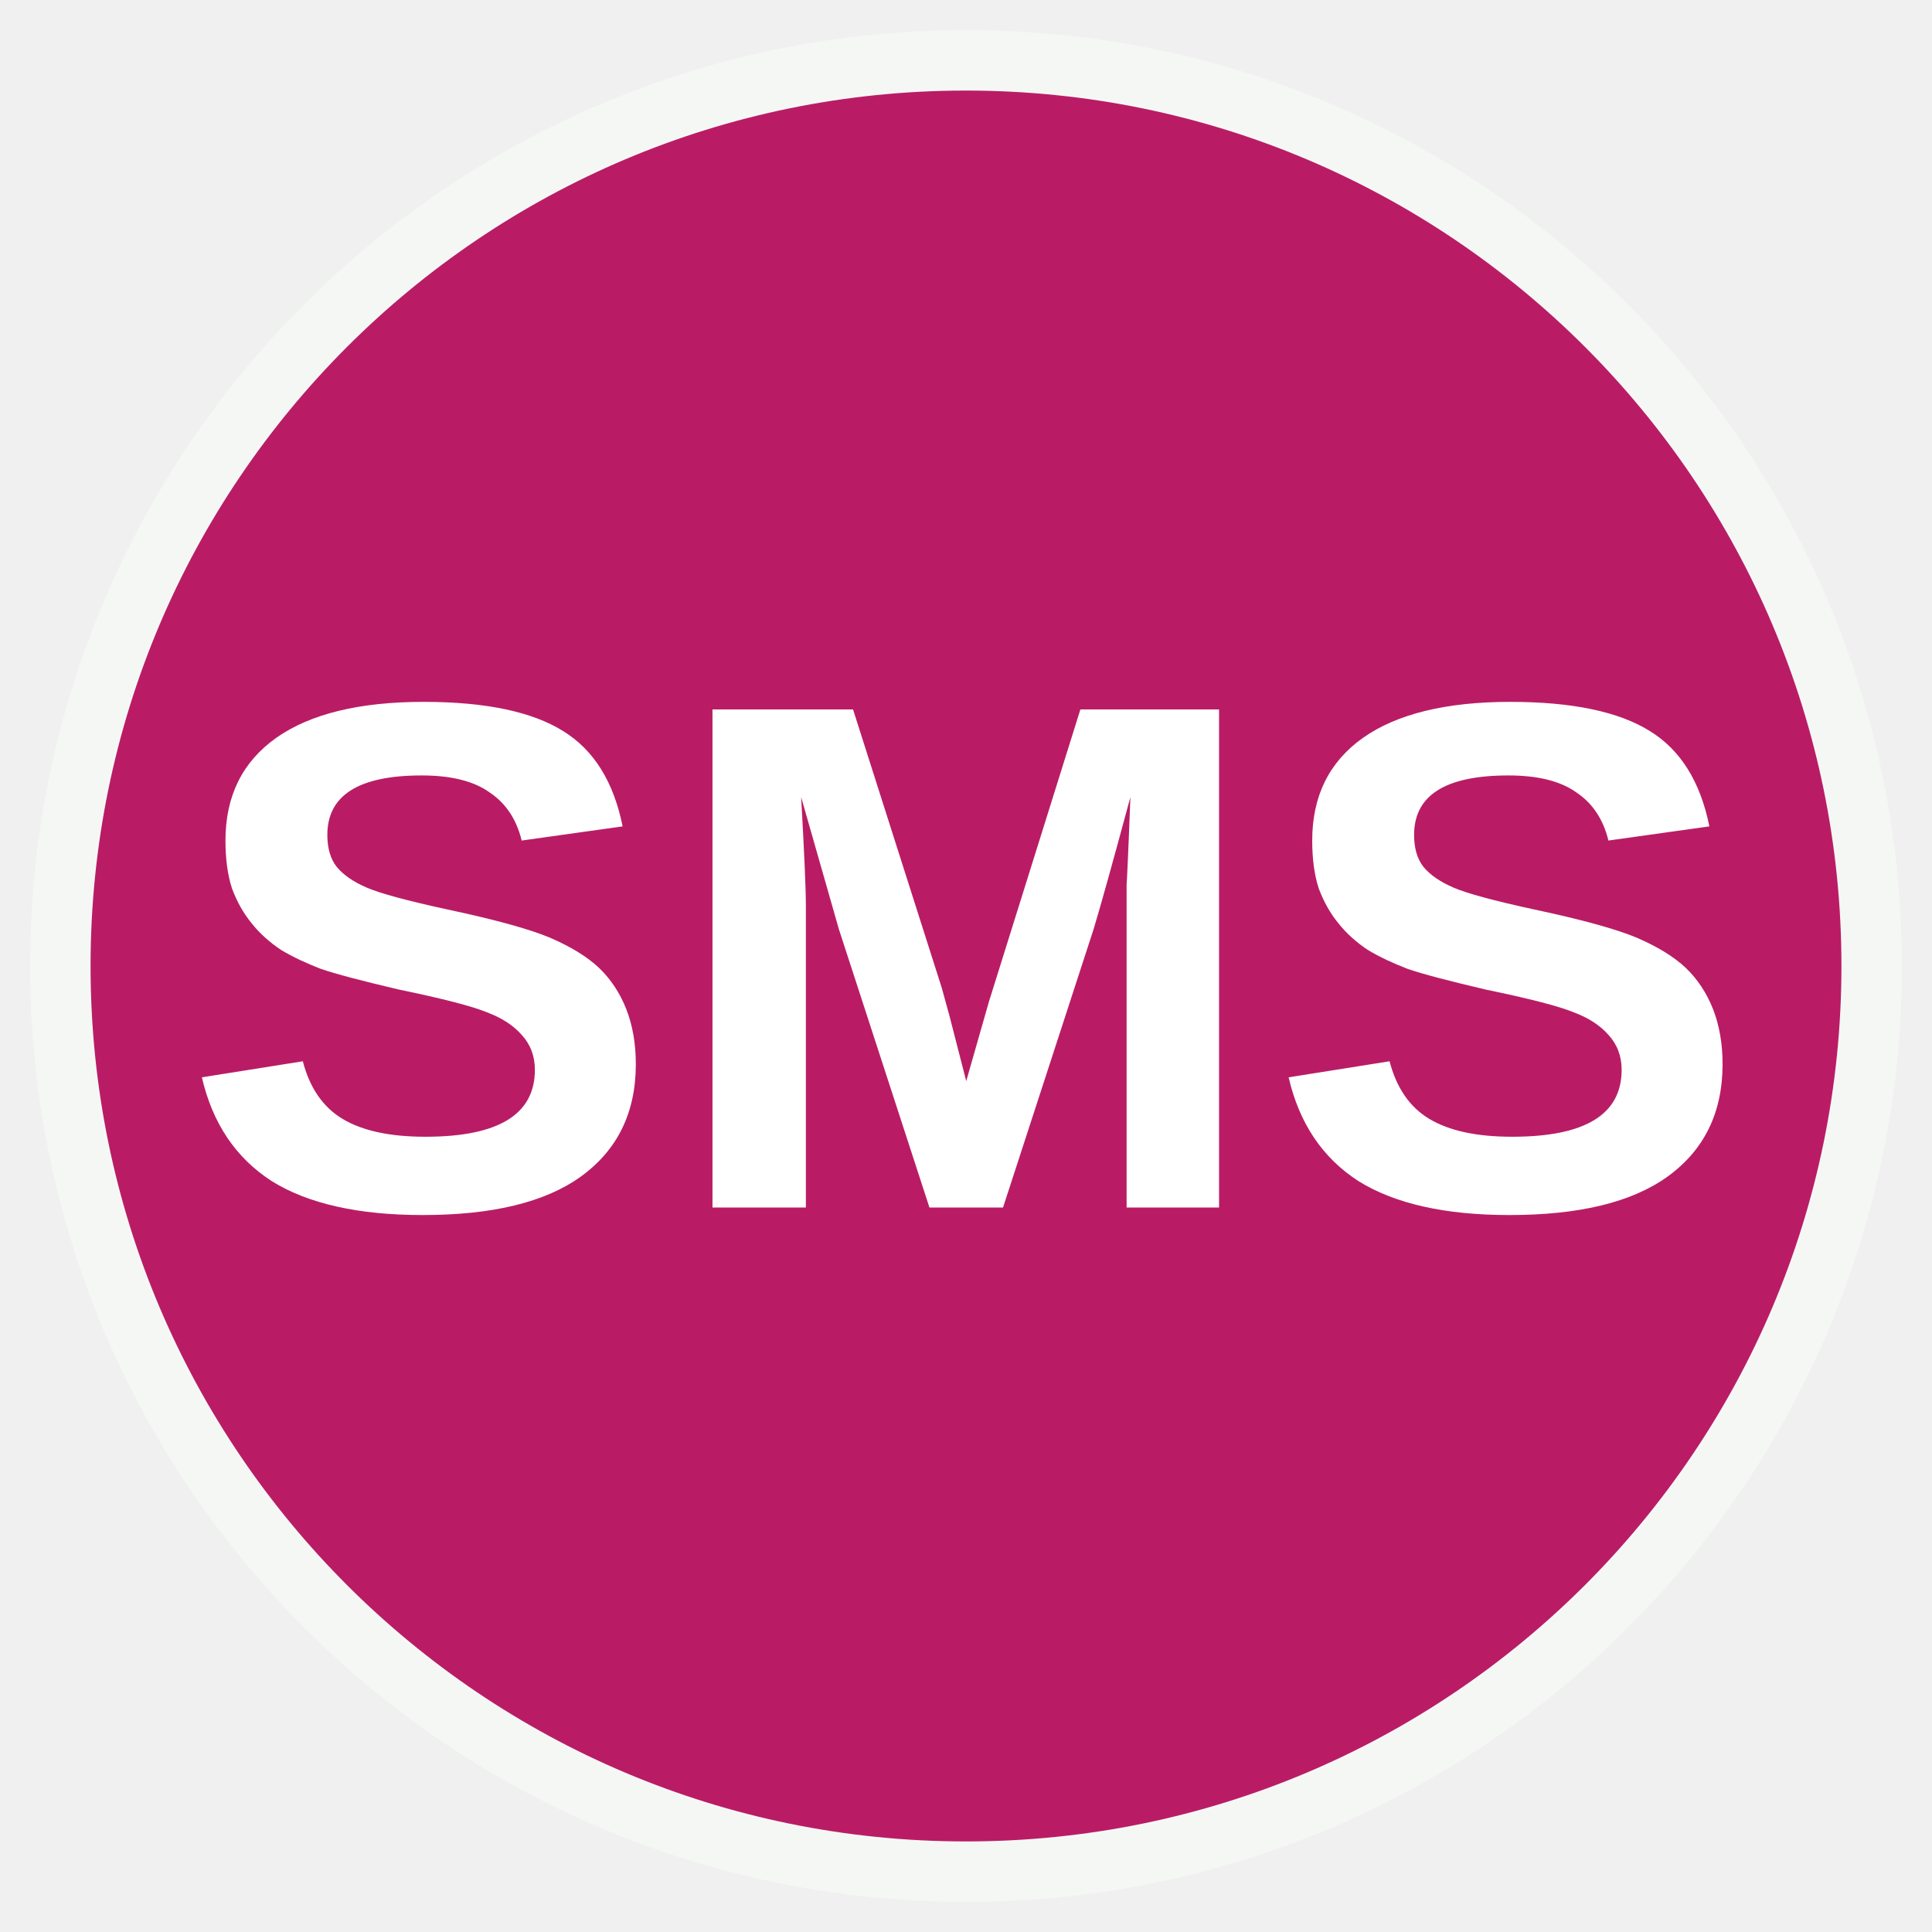
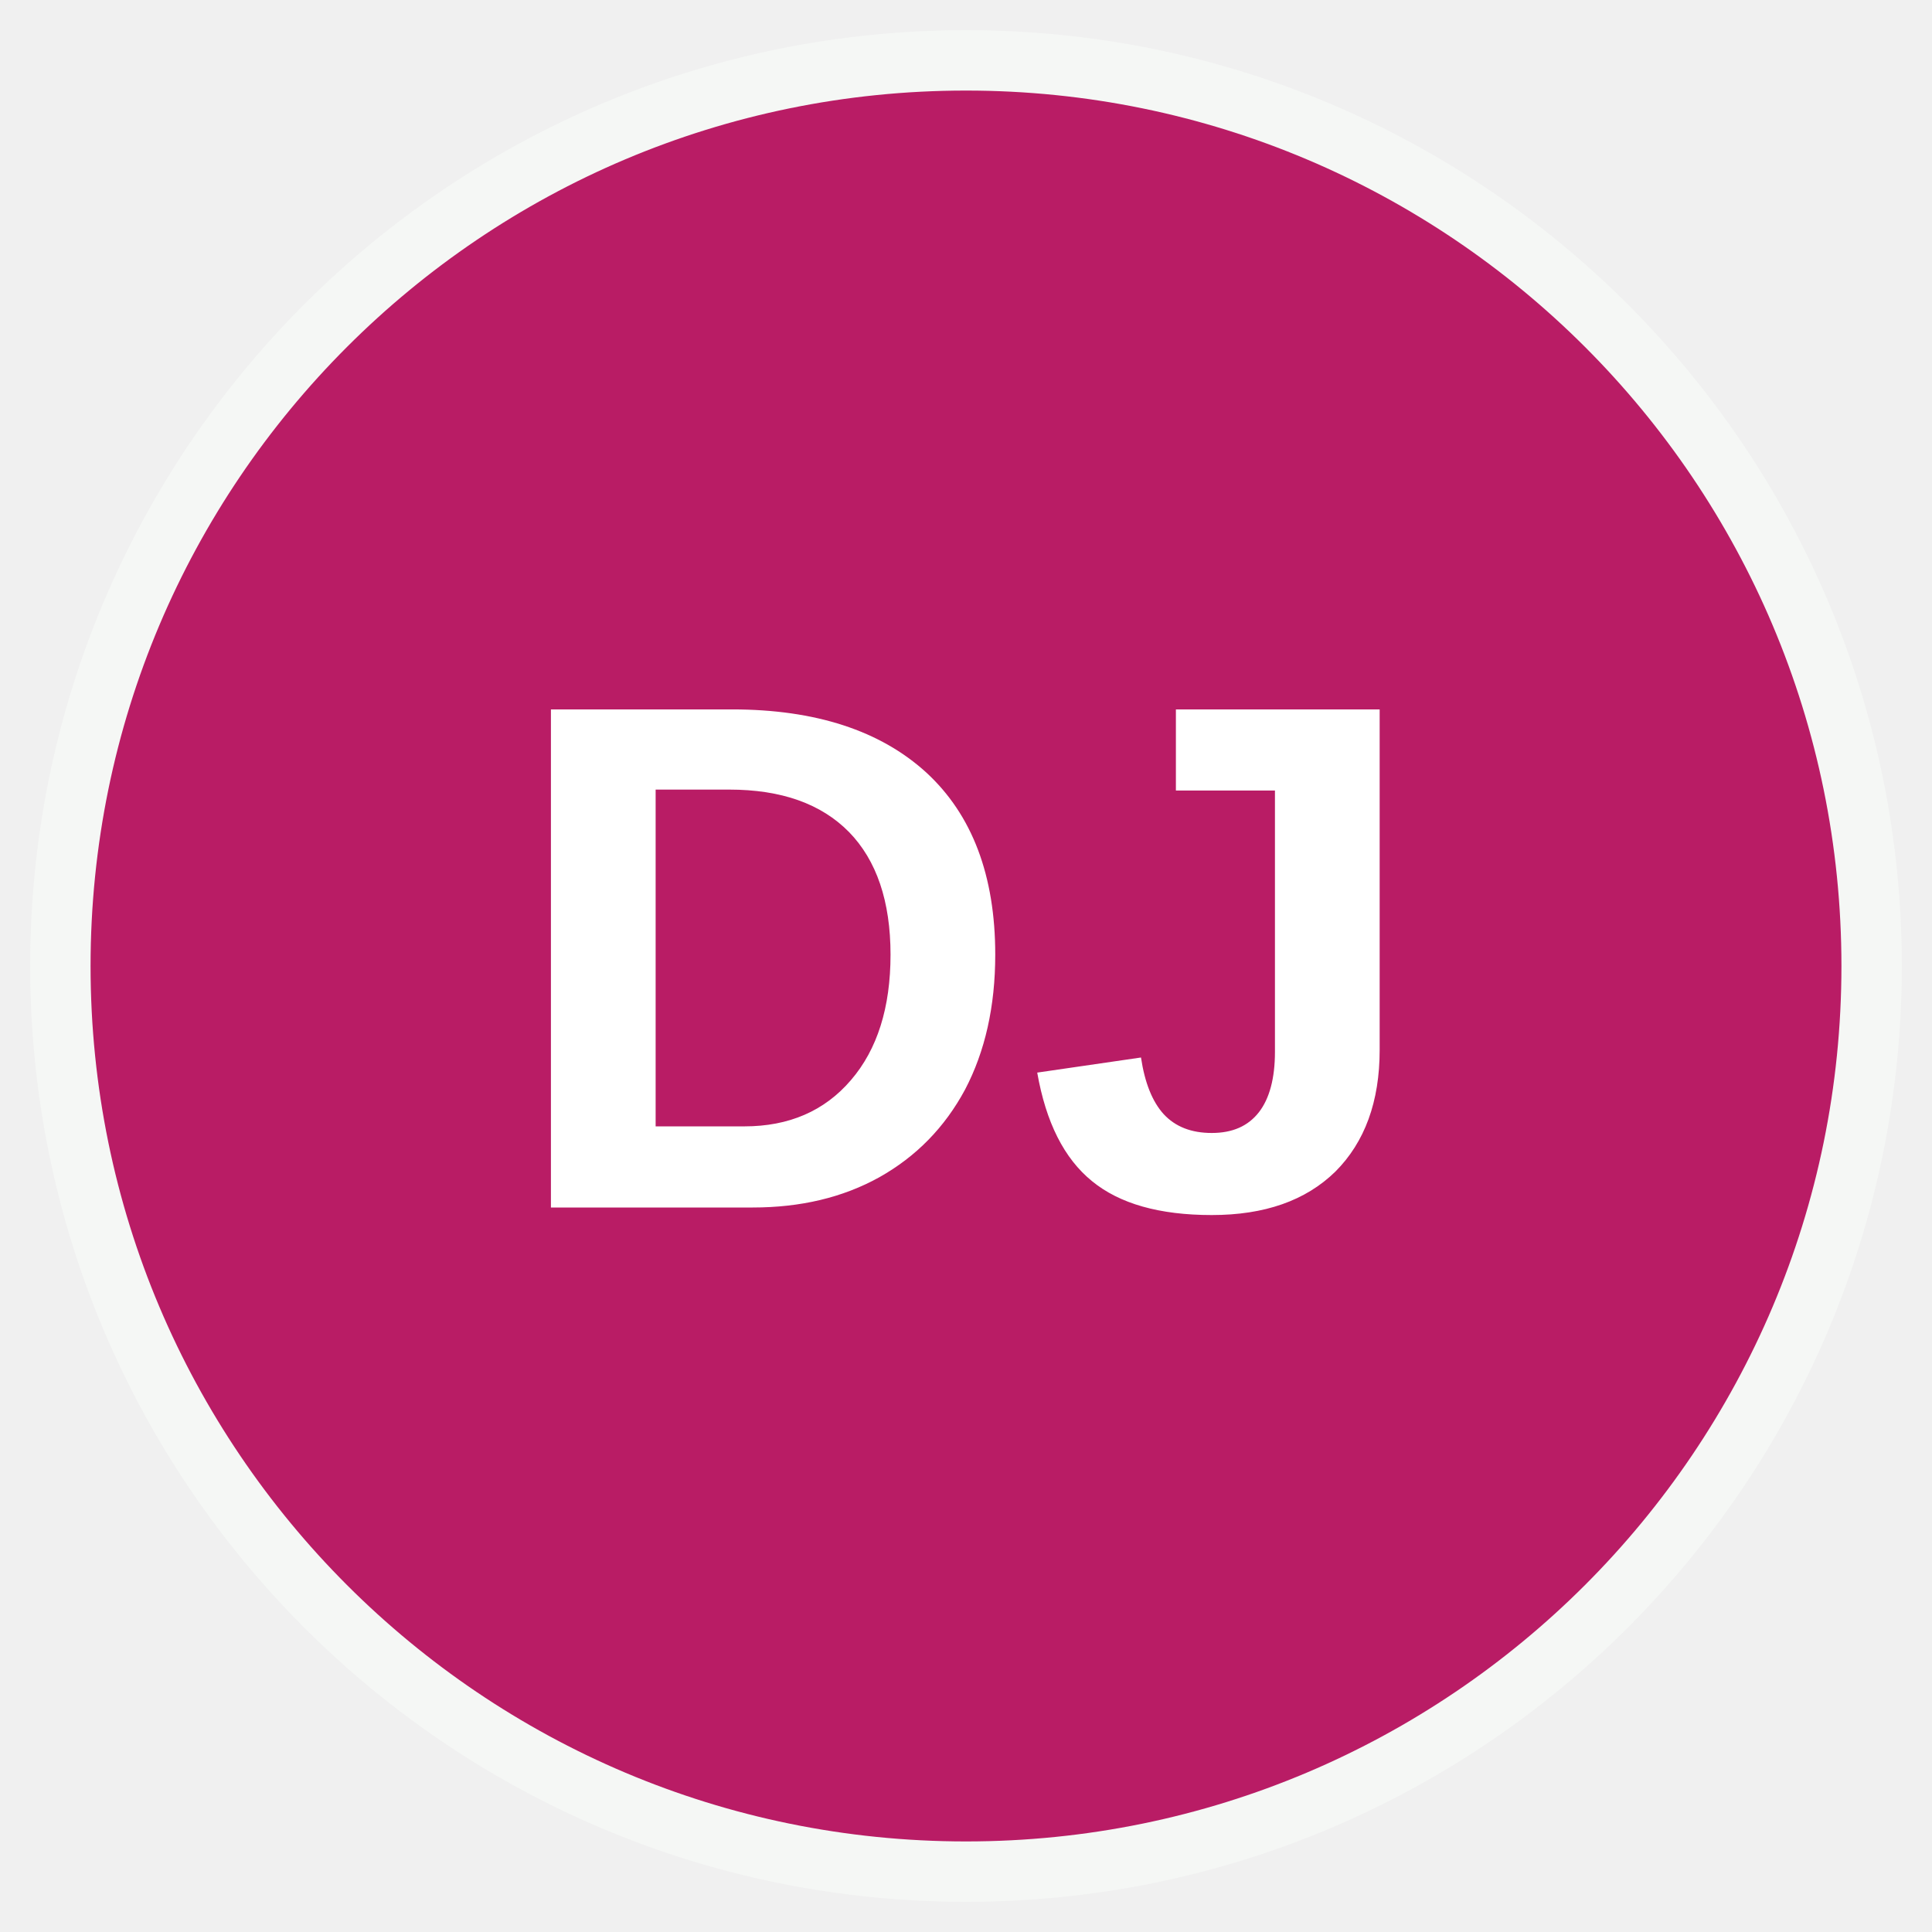
<svg xmlns="http://www.w3.org/2000/svg" viewBox="0 0 32 32" width="32" height="32">
  <circle cx="16" cy="16" r="15" fill="rgba(185, 28, 101, 1)" stroke="#f5f7f5ff" stroke-width="1" />
-   <text x="16" y="20" font-family="Arial, sans-serif" font-size="12" font-weight="bold" text-anchor="middle" fill="white">SMS</text>
+   <text x="16" y="20" font-family="Arial, sans-serif" font-size="12" font-weight="bold" text-anchor="middle" fill="white">DJ</text>
</svg>
